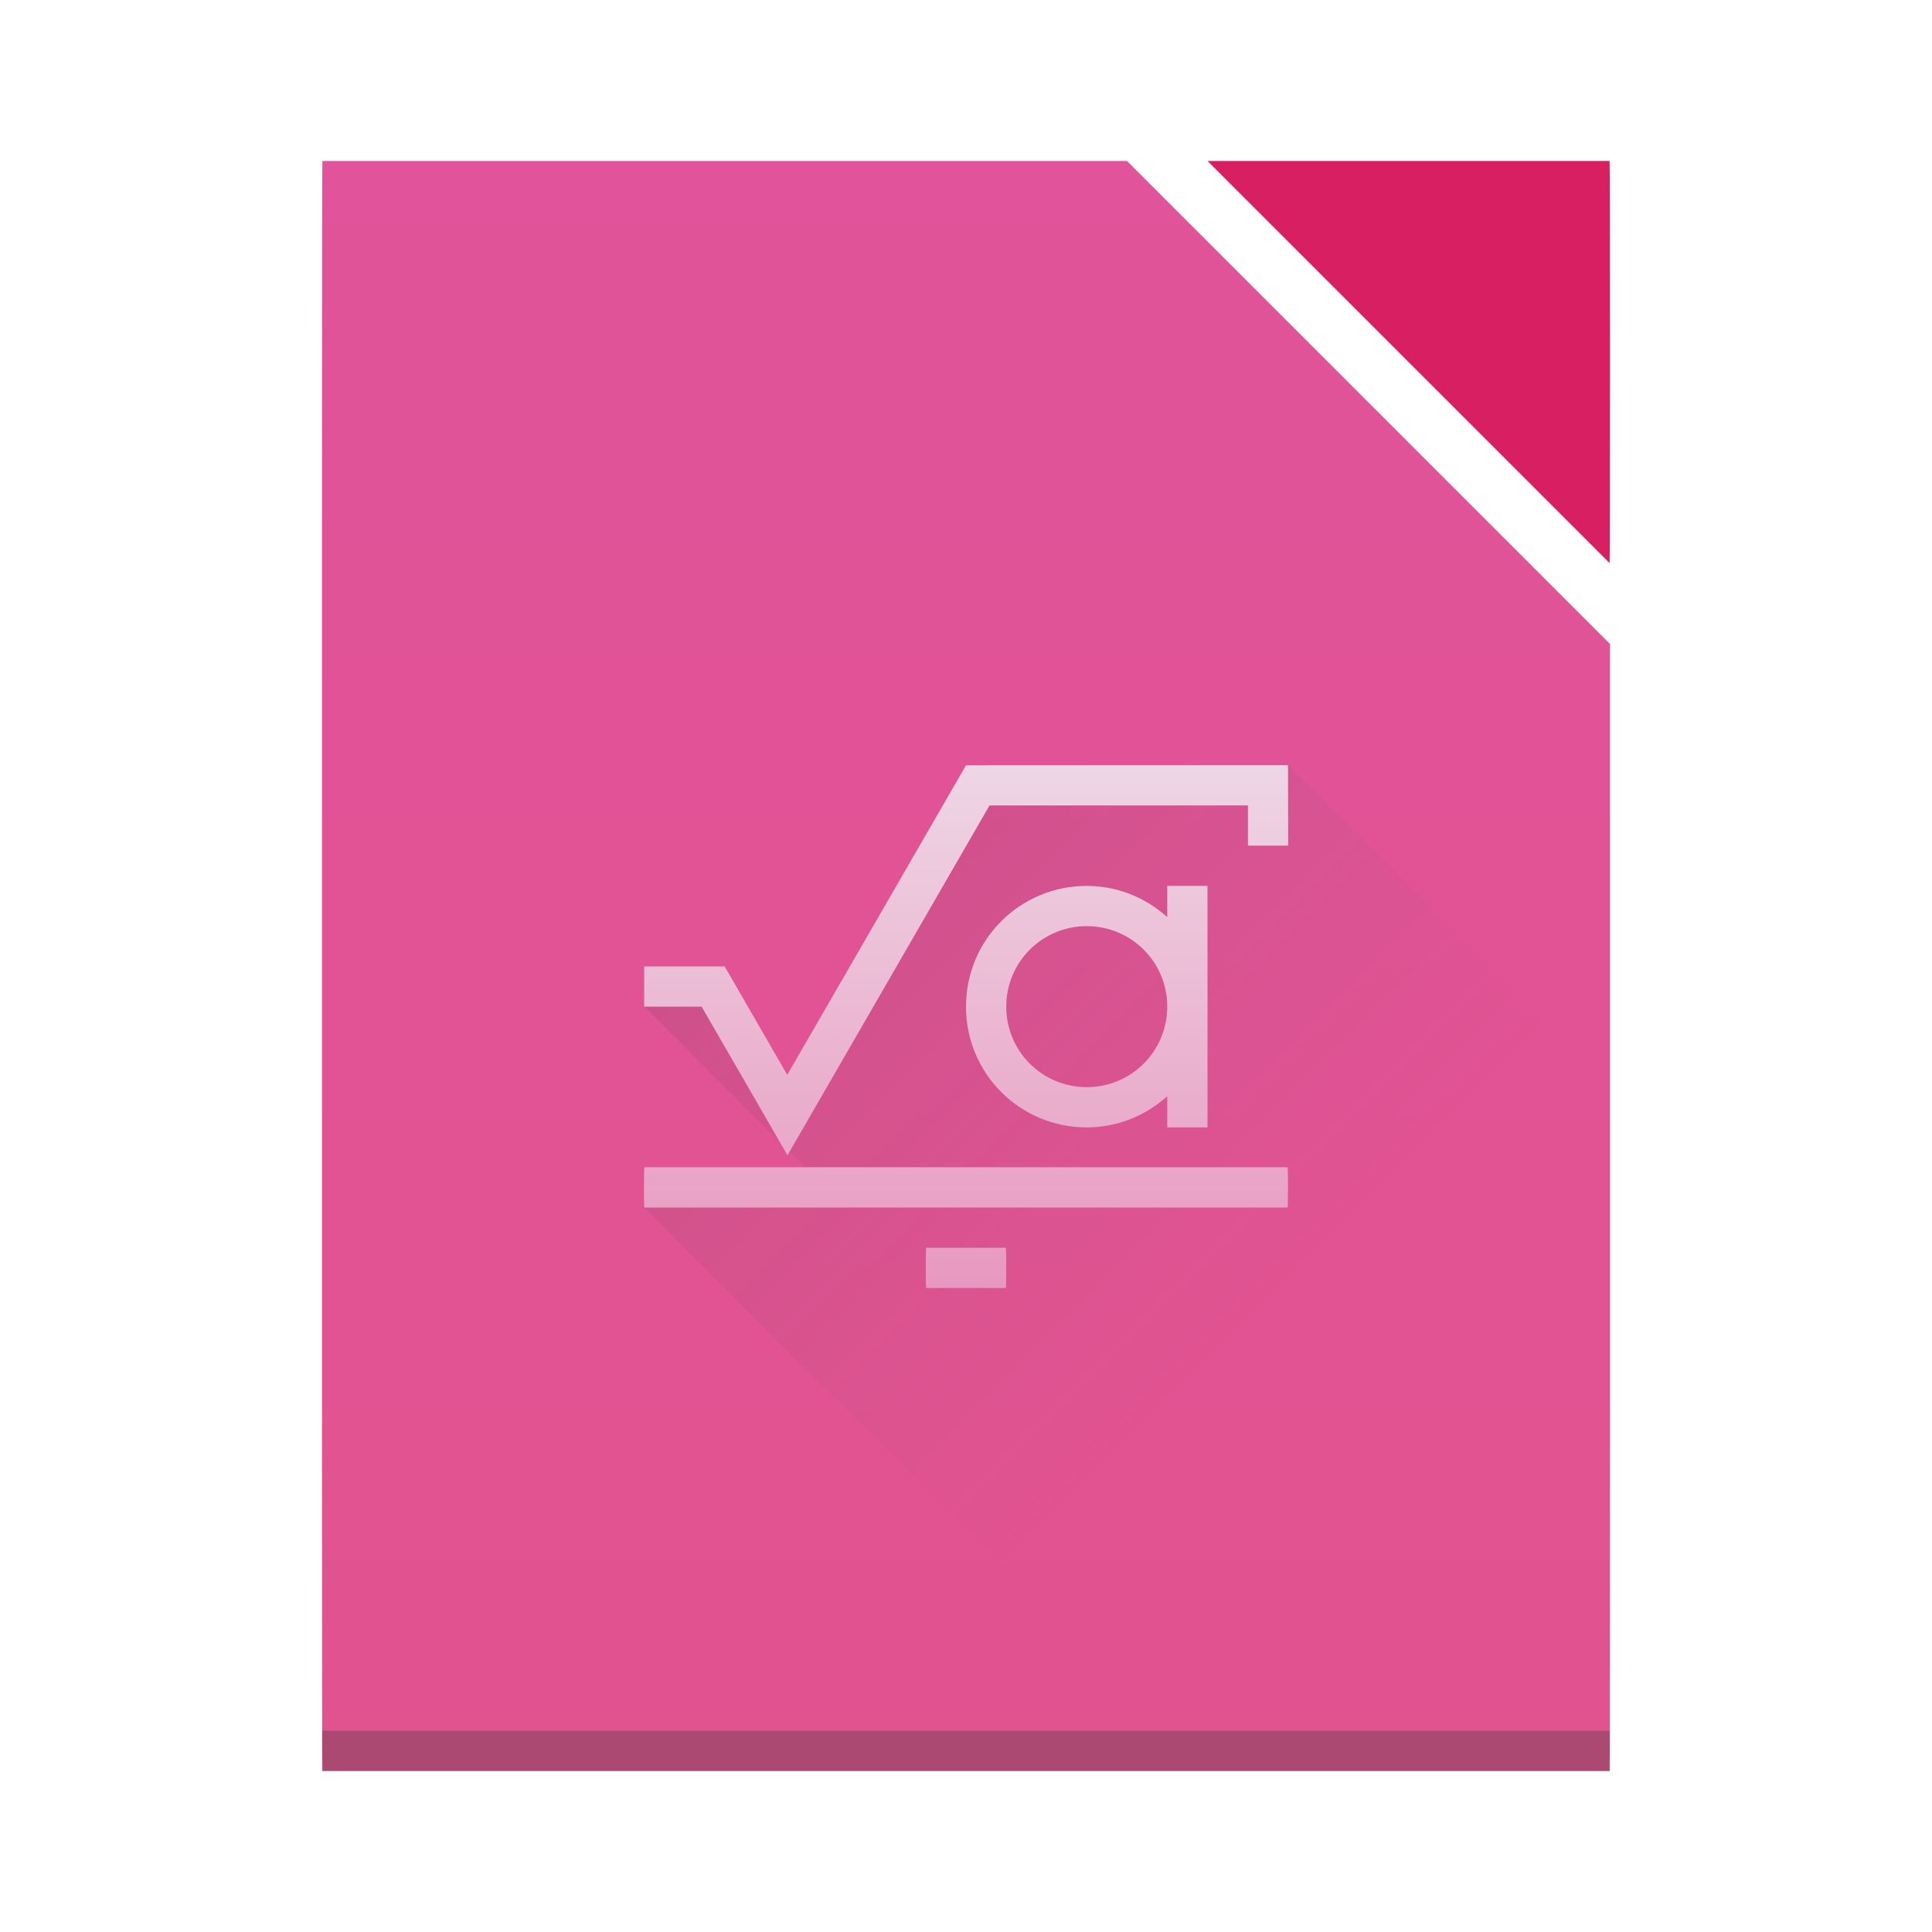
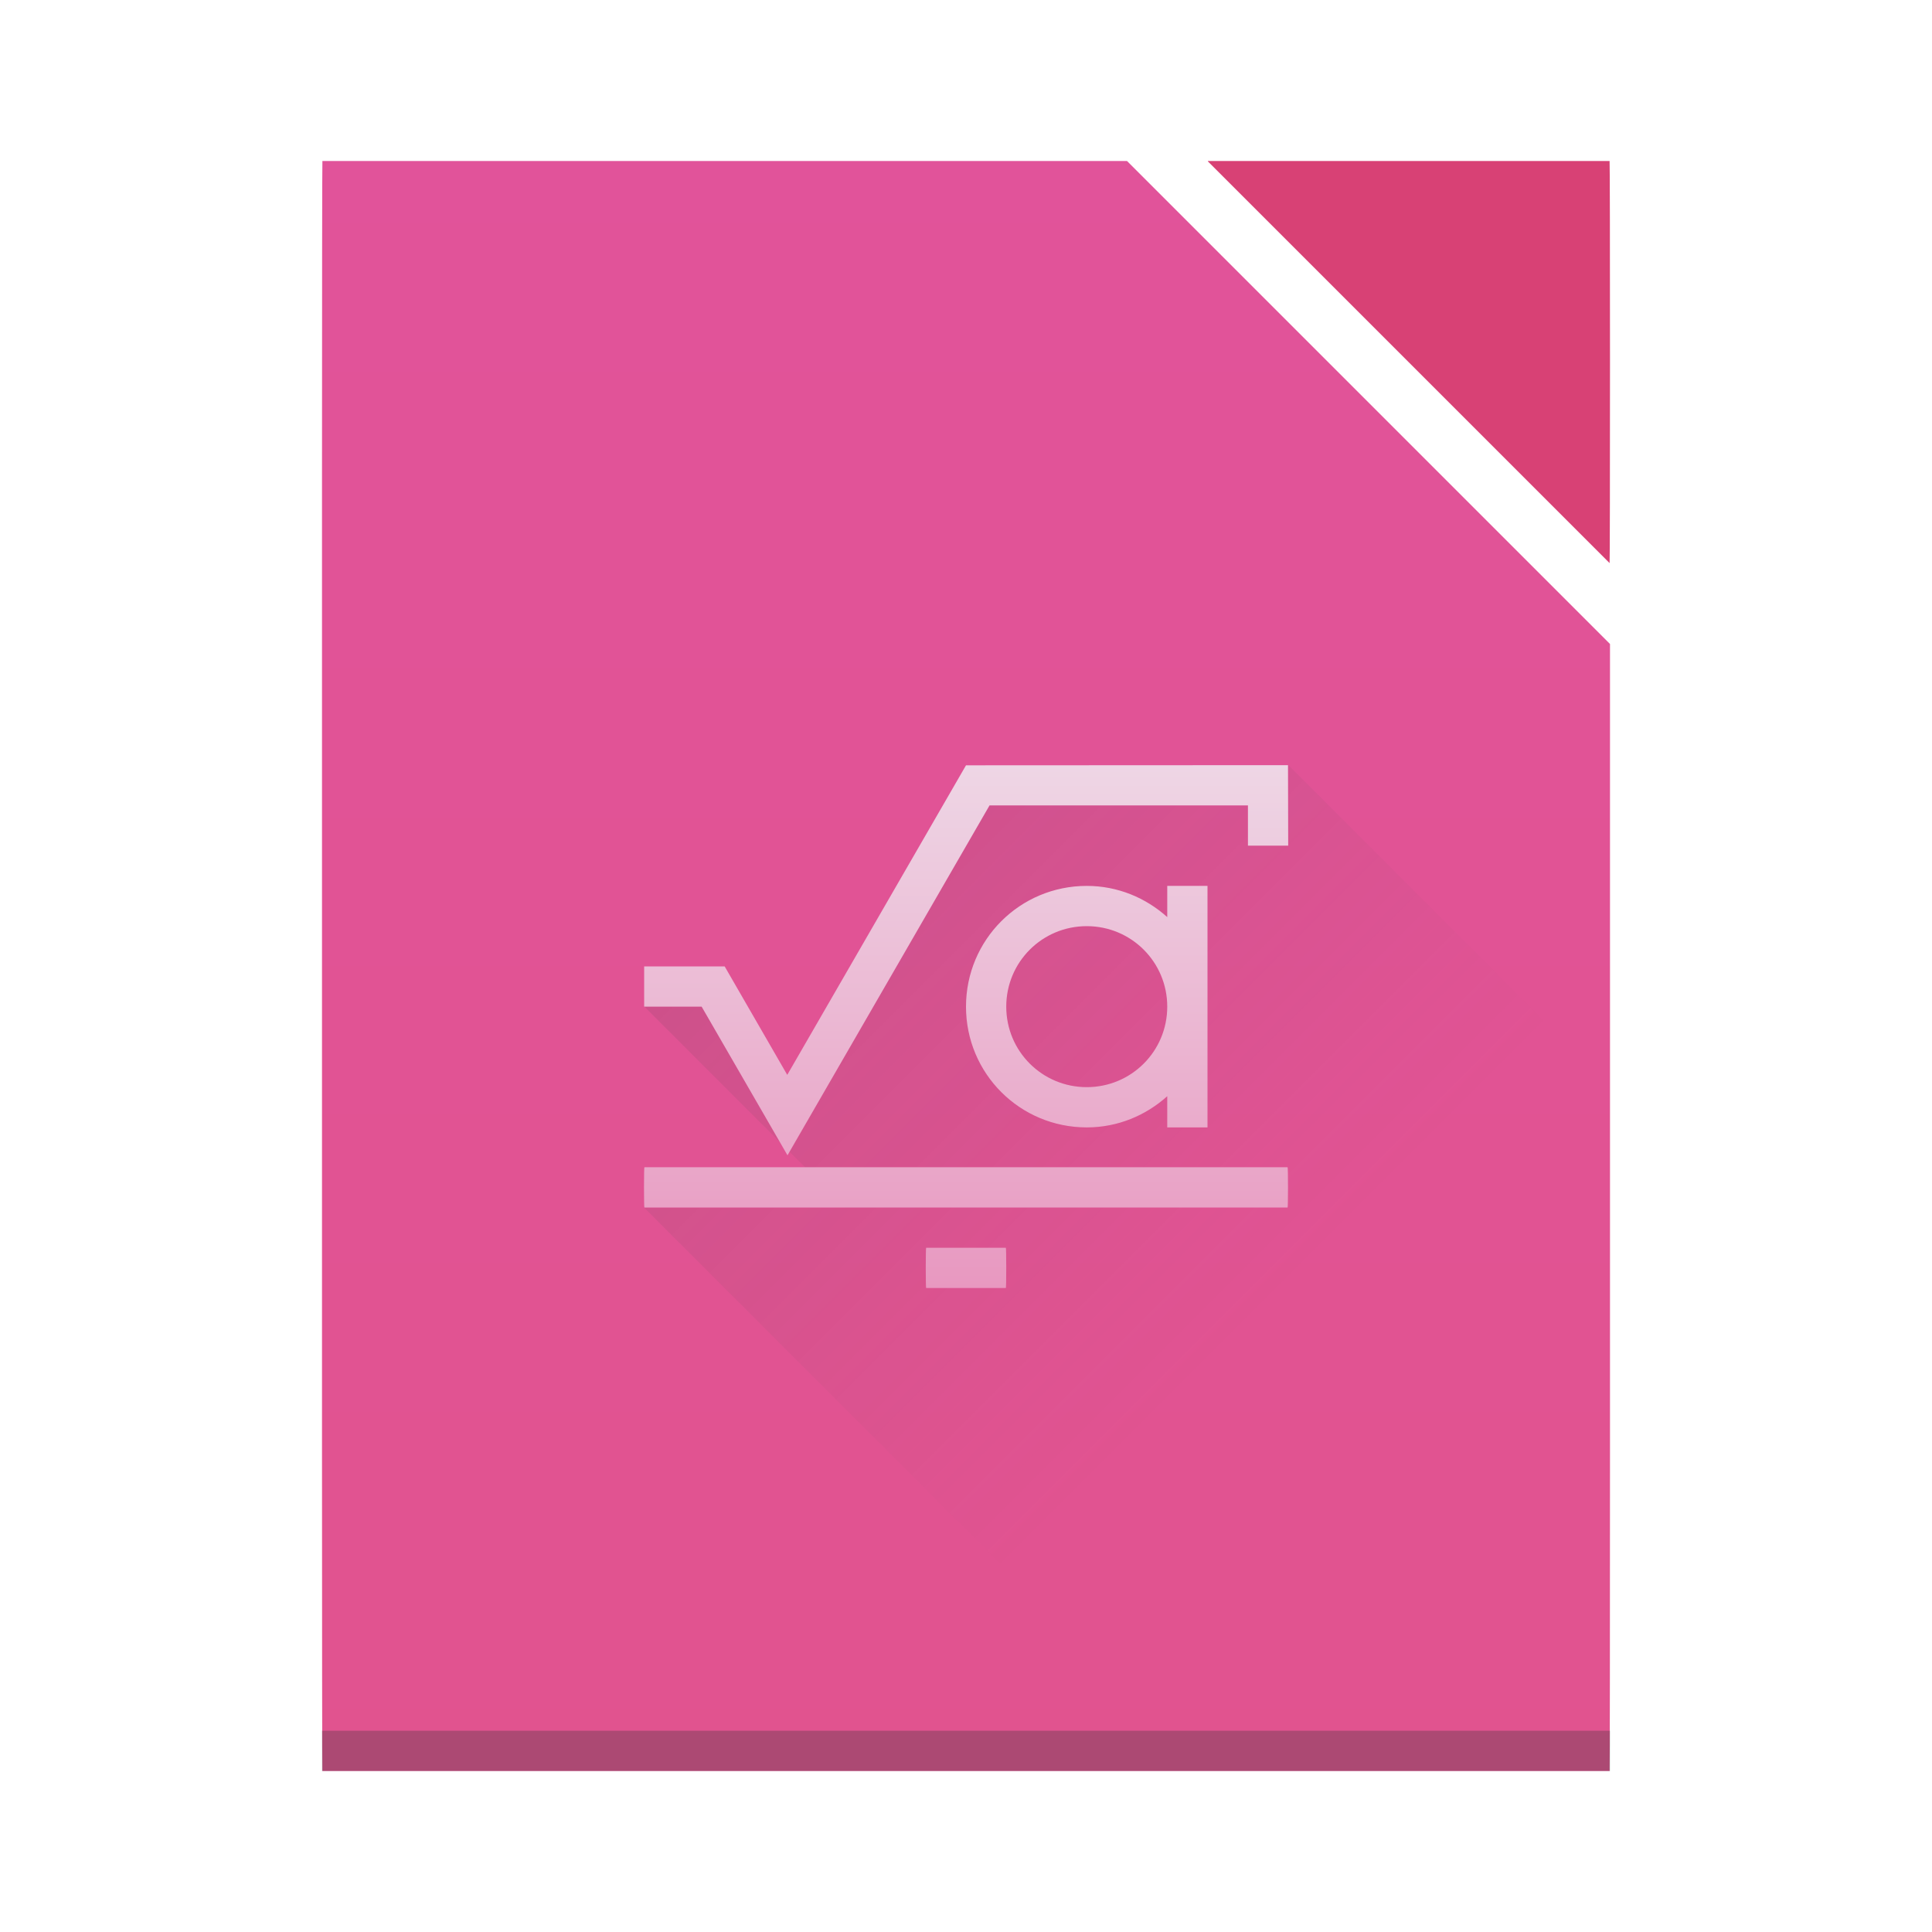
<svg xmlns="http://www.w3.org/2000/svg" xmlns:xlink="http://www.w3.org/1999/xlink" width="48" height="48" version="1.1" id="svg9">
  <defs id="defs6">
    <linearGradient id="linearGradient11" y1="16" x1="16" y2="32" x2="32" gradientUnits="userSpaceOnUse">
      <stop stop-color="#383e51" id="stop10" offset="0" style="stop-color:#513849;stop-opacity:1;" />
      <stop offset="1" stop-color="#655c6f" stop-opacity="0" id="stop11" style="stop-color:#6f5c67;stop-opacity:0;" />
    </linearGradient>
    <linearGradient id="a-3" y1="785.71" y2="727.71" gradientUnits="userSpaceOnUse" x2="0" gradientTransform="matrix(0.72727,0,0,0.68966,-66.83079,8.162156)">
      <stop stop-color="#6c7a89" id="stop1-6" offset="0" style="stop-color:#e1538e;stop-opacity:1;" />
      <stop offset="1" stop-color="#768492" id="stop2-1" style="stop-color:#e1539b;stop-opacity:1;" />
    </linearGradient>
    <linearGradient xlink:href="#a-3" id="linearGradient9" gradientUnits="userSpaceOnUse" gradientTransform="matrix(0.72727,0,0,0.68966,0.727001,1.930996)" y1="791.505" x2="527.786" y2="721.905" x1="527.786" />
    <linearGradient xlink:href="#linearGradient11" id="linearGradient10" gradientUnits="userSpaceOnUse" x1="16" y1="16" x2="32" y2="32" gradientTransform="translate(384.57,499.8)" />
    <linearGradient id="b-7" y1="1052.3" y2="1039.3" gradientUnits="userSpaceOnUse" x2="0" gradientTransform="translate(353.46,-520.5)">
      <stop stop-color="#a0aab4" id="stop3-8" offset="0" style="stop-color:#e898c0;stop-opacity:1;" />
      <stop offset="1" stop-color="#d8dce0" id="stop4-4" style="stop-color:#eed6e5;stop-opacity:1;" />
    </linearGradient>
  </defs>
  <g transform="translate(-384.57-499.8)" id="g9">
    <path d="m 392.58,503.8 c -0.006,0 -0.01,3.568 -0.01,8 v 24 c 0,4.432 0.004,8 0.01,8 h 31.98 c 0.006,0 0.01,-3.568 0.01,-8 v -20 l -12,-12 z" id="path6" style="fill:url(#linearGradient9)" />
    <rect width="32" x="392.57" y="542.8" fill="#2e3132" height="1" fill-opacity=".294" id="rect6" />
-     <path d="m424.56 513.79c.006-.009.01-2.226.01-4.99 0-2.77-.004-5-.01-5h-9.98c0 0 0 .01 0 .01z" id="path7" style="fill:#d71f62;fill-opacity:1" />
+     <path d="m424.56 513.79c.006-.009.01-2.226.01-4.99 0-2.77-.004-5-.01-5h-9.98c0 0 0 .01 0 .01z" id="path7" style="fill:#d84175;fill-opacity:1" />
    <path opacity="0.2" fill-rule="evenodd" d="m 416.57,518.8 -1,2 v -1 h -7 l -4,7 h -1 l -1,-2 h -2 l 5,5 h -5 l 14,14 h 9.99 c 0.006,0 0.01,-3.568 0.01,-8 v -9 z" id="path8" style="fill:url(#linearGradient10)" />
    <path d="m 416.57,518.81 -8,0.004 -4.441,7.691 -1.555,-2.695 h -2 v 1 h 1.428 l 2.133,3.693 5.02,-8.693 h 6.42 v 1 h 1 z m -5,3 c -1.662,0 -3,1.338 -3,3 0,1.662 1.338,3 3,3 0.773,0 1.469,-0.298 2,-0.775 v 0.775 h 1 v -6 h -1 v 0.775 c -0.531,-0.477 -1.227,-0.775 -2,-0.775 m 0,1 c 1.108,0 2,0.892 2,2 0,1.108 -0.892,2 -2,2 -1.108,0 -2,-0.892 -2,-2 0,-1.108 0.892,-2 2,-2 m -10.99,5.99 c -0.006,0 -0.01,0.223 -0.01,0.5 0,0.277 0.004,0.5 0.01,0.5 h 15.98 c 0.006,0 0.01,-0.223 0.01,-0.5 0,-0.277 -0.004,-0.5 -0.01,-0.5 z m 7,2 c -0.006,0 -0.01,0.223 -0.01,0.5 0,0.277 0.004,0.5 0.01,0.5 h 1.98 c 0.006,0 0.01,-0.223 0.01,-0.5 0,-0.277 -0.004,-0.5 -0.01,-0.5 z" id="path9" style="fill:url(#b-7)" />
  </g>
</svg>
